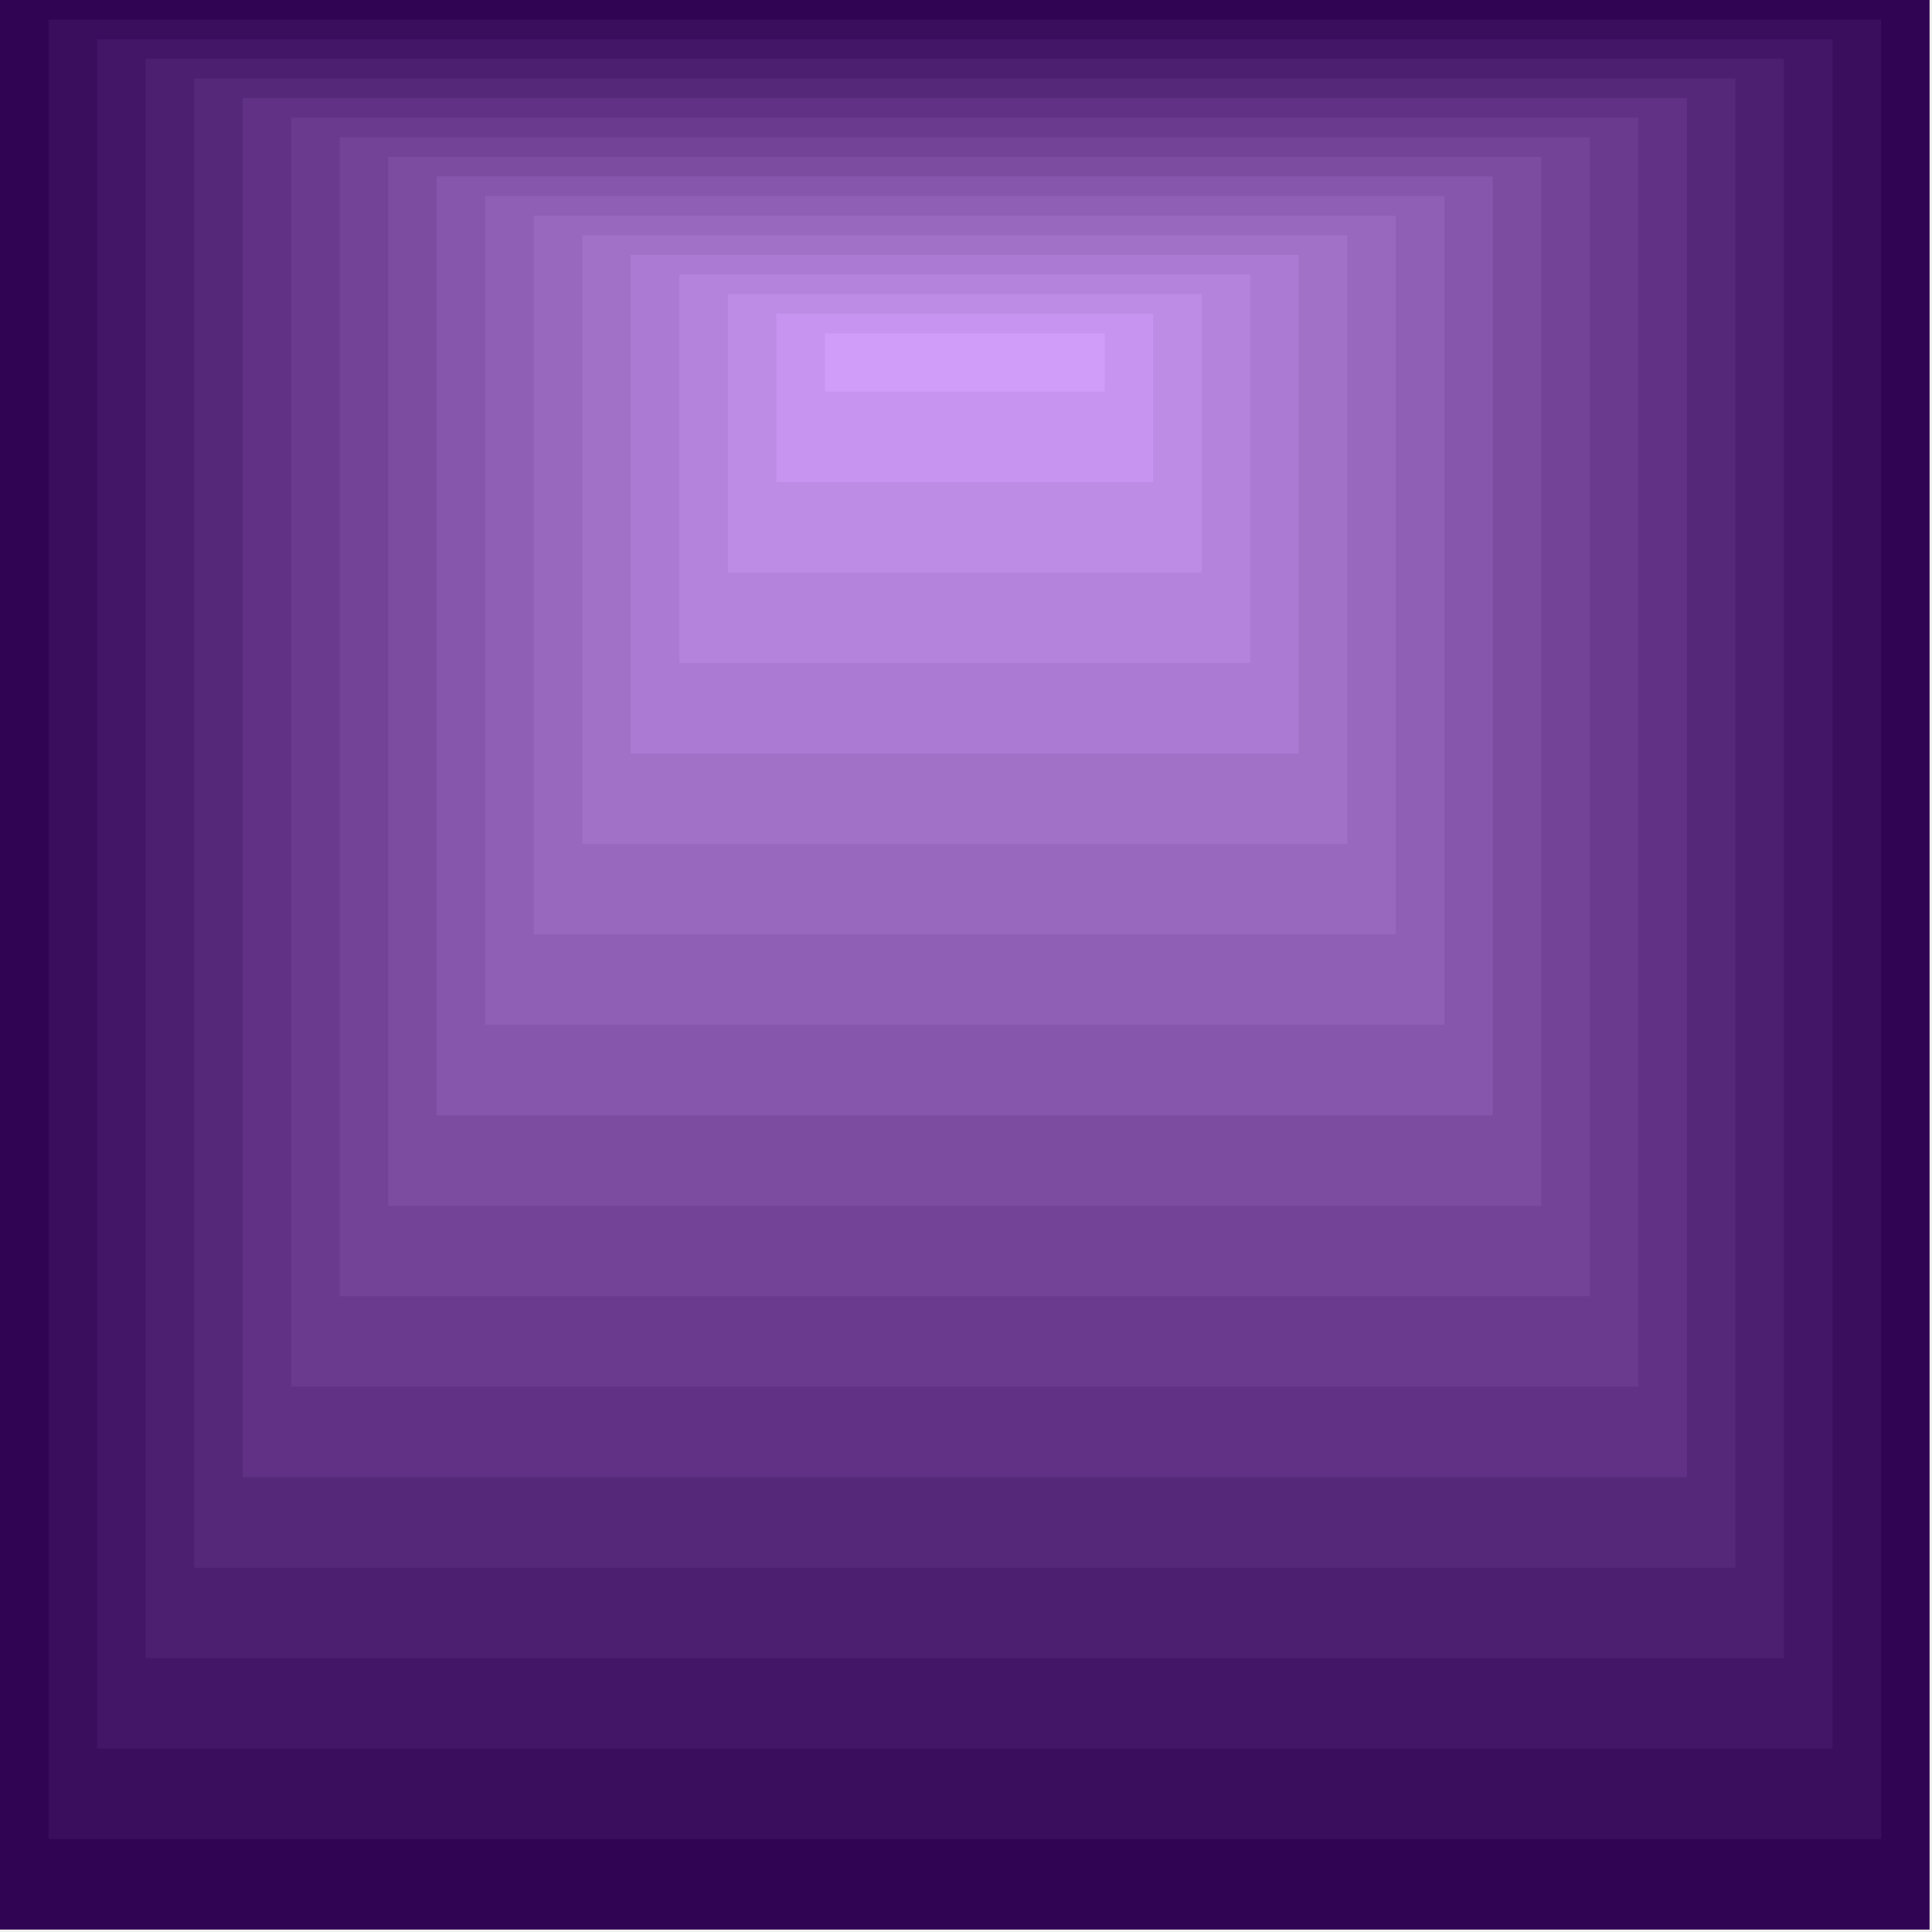
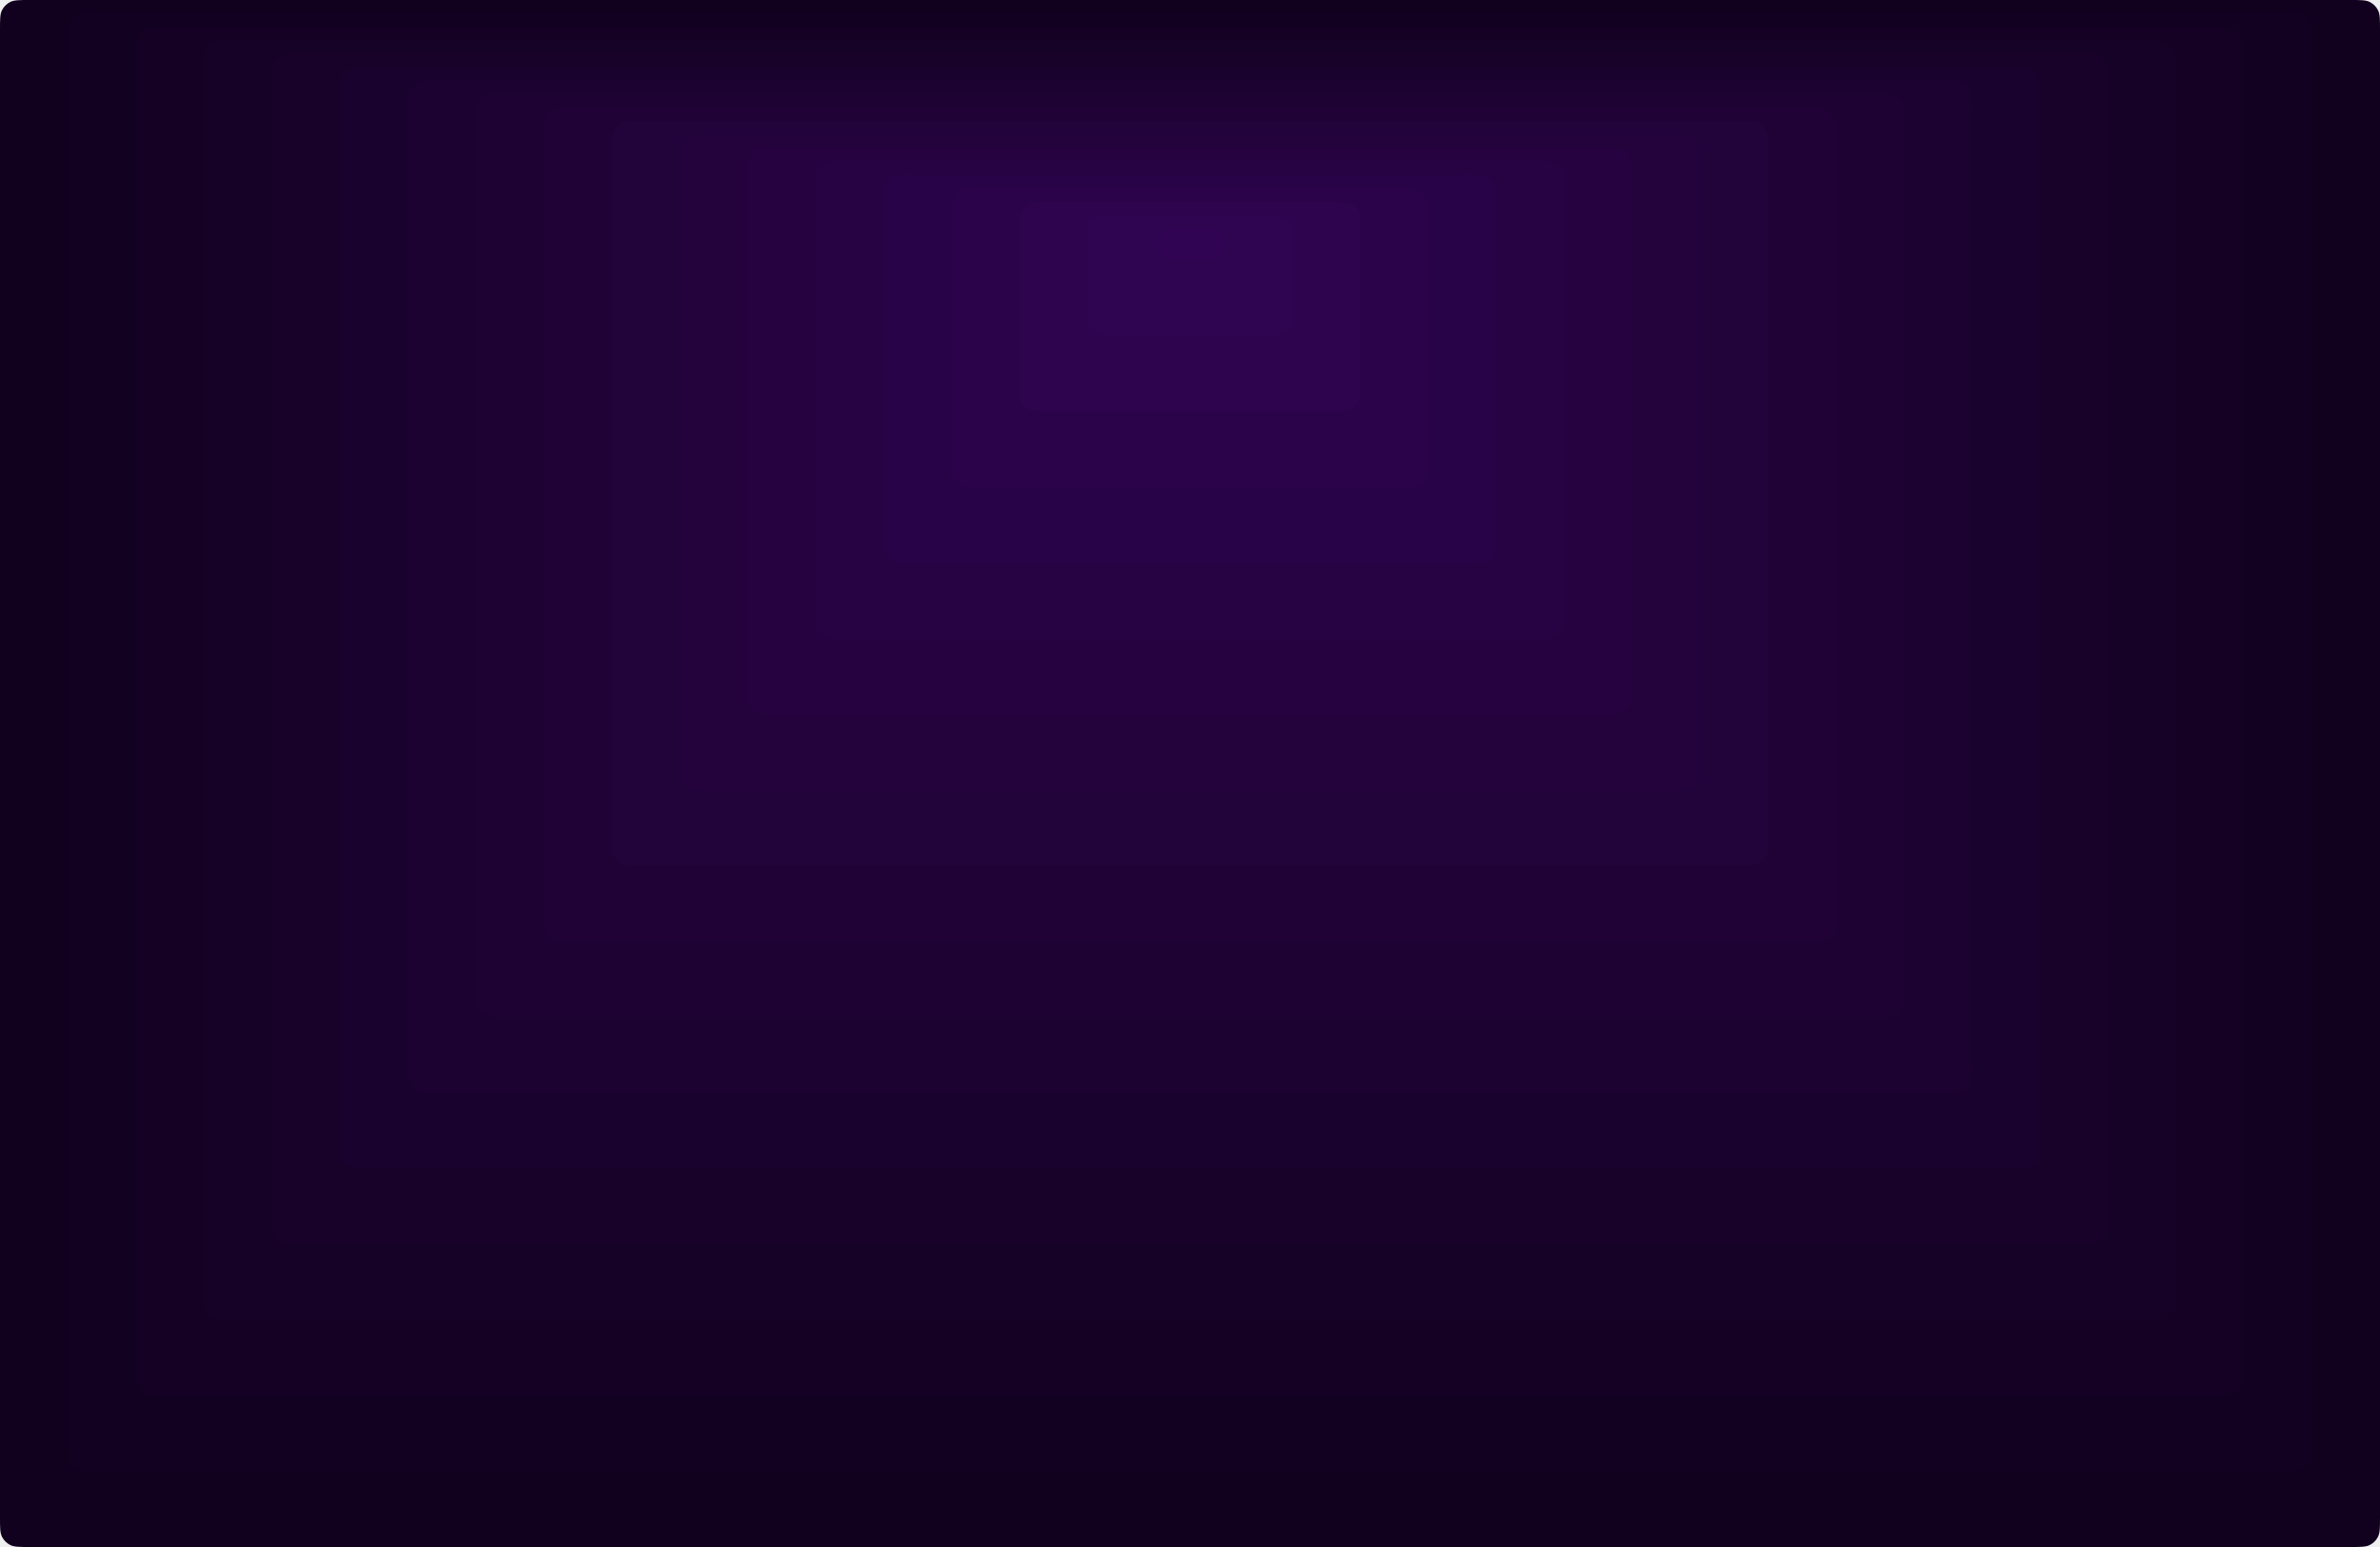
- <svg xmlns="http://www.w3.org/2000/svg" width="318" height="318" viewBox="0 0 318 318" fill="none">
-   <g clip-path="url(#clip0_216_452)">
-     <path d="M317.6 0H0V317.6H317.6V0Z" fill="#310453" />
-     <path d="M309.62 3.23H7.99V302.71H309.62V3.23Z" fill="#3A0D5D" />
-     <path d="M301.62 6.45H15.97V287.81H301.62V6.45Z" fill="#441667" />
-     <path d="M293.64 9.68H23.96V272.92H293.64V9.68Z" fill="#4D1F70" />
-     <path d="M285.65 12.91H31.95V258.04H285.65V12.91Z" fill="#56287A" />
-     <path d="M277.67 16.14H39.94V243.15H277.67V16.14Z" fill="#603184" />
-     <path d="M269.67 19.36H47.92V228.25H269.67V19.36Z" fill="#693A8E" />
-     <path d="M261.69 22.59H55.91V213.36H261.69V22.59Z" fill="#724397" />
-     <path d="M253.71 25.82H63.9V198.47H253.71V25.82Z" fill="#7C4CA1" />
-     <path d="M245.71 29.05H71.88V183.58H245.71V29.05Z" fill="#8556AB" />
-     <path d="M237.73 32.27H79.87V168.68H237.73V32.27Z" fill="#8F5FB5" />
-     <path d="M229.74 35.5H87.86V153.8H229.74V35.5Z" fill="#9868BE" />
-     <path d="M221.76 38.73H95.85V138.91H221.76V38.73Z" fill="#A171C8" />
-     <path d="M213.76 41.96H103.83V124.02H213.76V41.96Z" fill="#AB7AD2" />
-     <path d="M205.78 45.18H111.82V109.12H205.78V45.18Z" fill="#B483DC" />
-     <path d="M197.8 48.41H119.81V94.23H197.8V48.41Z" fill="#BD8CE5" />
-     <path d="M189.8 51.64H127.79V79.34H189.8V51.64Z" fill="#C795EF" />
-     <path d="M181.82 54.87H135.78V64.45H181.82V54.87Z" fill="#D09EF9" />
+ <svg xmlns="http://www.w3.org/2000/svg" width="1280" height="832" viewBox="0 0 1280 832" fill="none">
+   <g clip-path="url(#clip0_224_124)">
+     <path d="M1264 0H16C10.399 0 7.599 0 5.46 1.09C3.578 2.049 2.049 3.578 1.09 5.46C0 7.599 0 10.399 0 16V816C0 821.601 0 824.401 1.09 826.54C2.049 828.422 3.578 829.951 5.46 830.91C7.599 832 10.399 832 16 832H1264C1269.6 832 1272.4 832 1274.54 830.91C1276.42 829.951 1277.95 828.422 1278.91 826.54C1280 824.401 1280 821.601 1280 816V16C1280 10.399 1280 7.599 1278.91 5.46C1277.95 3.578 1276.42 2.049 1274.54 1.09C1272.4 0 1269.6 0 1264 0Z" fill="#11011E" />
+     <path d="M1227.49 7.23H52.554C46.954 7.23 44.153 7.23 42.014 8.32C40.133 9.279 38.603 10.809 37.644 12.691C36.554 14.83 36.554 17.63 36.554 23.23V775.291C36.554 780.891 36.554 783.692 37.644 785.831C38.603 787.712 40.133 789.242 42.014 790.201C44.153 791.291 46.954 791.291 52.554 791.291H1227.49C1233.09 791.291 1235.89 791.291 1238.03 790.201C1239.91 789.242 1241.44 787.712 1242.4 785.831C1243.49 783.692 1243.49 780.891 1243.49 775.291V23.23C1243.49 17.63 1243.49 14.83 1242.4 12.691C1241.44 10.809 1239.91 9.279 1238.03 8.32C1235.89 7.23 1233.09 7.23 1227.49 7.23Z" fill="#130121" />
+     <path d="M1190.89 14.461H89.068C83.468 14.461 80.667 14.461 78.528 15.551C76.647 16.51 75.117 18.039 74.158 19.921C73.068 22.06 73.068 24.86 73.068 30.461V734.582C73.068 740.182 73.068 742.983 74.158 745.122C75.117 747.003 76.647 748.533 78.528 749.492C80.667 750.582 83.468 750.582 89.068 750.582H1190.89C1196.49 750.582 1199.29 750.582 1201.43 749.492C1203.31 748.533 1204.84 747.003 1205.8 745.122C1206.89 742.983 1206.89 740.182 1206.89 734.582V30.461C1206.89 24.86 1206.89 22.06 1205.8 19.921C1204.84 18.039 1203.31 16.51 1201.43 15.551C1199.29 14.461 1196.49 14.461 1190.89 14.461Z" fill="#150124" />
+     <path d="M1154.38 21.69H125.622C120.022 21.69 117.221 21.69 115.082 22.78C113.201 23.739 111.671 25.269 110.712 27.151C109.622 29.29 109.622 32.09 109.622 37.69V693.872C109.622 699.472 109.622 702.273 110.712 704.412C111.671 706.293 113.201 707.823 115.082 708.782C117.221 709.872 120.022 709.872 125.622 709.872H1154.38C1159.98 709.872 1162.78 709.872 1164.92 708.782C1166.8 707.823 1168.33 706.293 1169.29 704.412C1170.38 702.273 1170.38 699.472 1170.38 693.872V37.69C1170.38 32.09 1170.38 29.29 1169.29 27.151C1168.33 25.269 1166.8 23.739 1164.92 22.78C1162.78 21.69 1159.98 21.69 1154.38 21.69Z" fill="#170227" />
+     <path d="M1117.86 28.921H162.176C156.576 28.921 153.776 28.921 151.636 30.011C149.755 30.97 148.225 32.499 147.266 34.381C146.176 36.52 146.176 39.32 146.176 44.921V653.163C146.176 658.763 146.176 661.563 147.266 663.703C148.225 665.584 149.755 667.114 151.636 668.073C153.776 669.163 156.576 669.163 162.176 669.163H1117.86C1123.46 669.163 1126.26 669.163 1128.4 668.073C1130.29 667.114 1131.82 665.584 1132.77 663.703C1133.86 661.563 1133.86 658.763 1133.86 653.163V44.921C1133.86 39.32 1133.86 36.52 1132.77 34.381C1131.82 32.499 1130.29 30.97 1128.4 30.011C1126.26 28.921 1123.46 28.921 1117.86 28.921Z" fill="#19022A" />
+     <path d="M1081.31 36.151H198.69C193.09 36.151 190.289 36.151 188.15 37.241C186.269 38.2 184.739 39.73 183.78 41.611C182.69 43.751 182.69 46.551 182.69 52.151V612.454C182.69 618.054 182.69 620.854 183.78 622.993C184.739 624.875 186.269 626.405 188.15 627.364C190.289 628.454 193.09 628.454 198.69 628.454H1081.31C1086.91 628.454 1089.71 628.454 1091.85 627.364C1093.73 626.405 1095.26 624.875 1096.22 622.993C1097.31 620.854 1097.31 618.054 1097.31 612.454V52.151C1097.31 46.551 1097.31 43.751 1096.22 41.611C1095.26 39.73 1093.73 38.2 1091.85 37.241C1089.71 36.151 1086.91 36.151 1081.31 36.151Z" fill="#1A022E" />
+     <path d="M1044.76 43.382H235.244C229.644 43.382 226.844 43.382 224.704 44.472C222.823 45.431 221.293 46.96 220.334 48.842C219.244 50.981 219.244 53.781 219.244 59.382V571.745C219.244 577.345 219.244 580.145 220.334 582.284C221.293 584.166 222.823 585.696 224.704 586.655C226.844 587.745 229.644 587.745 235.244 587.745H1044.76C1050.36 587.745 1053.16 587.745 1055.3 586.655C1057.18 585.696 1058.71 584.166 1059.67 582.284C1060.76 580.145 1060.76 577.345 1060.76 571.745V59.382C1060.76 53.781 1060.76 50.981 1059.67 48.842C1058.71 46.96 1057.18 45.431 1055.3 44.472C1053.16 43.382 1050.36 43.382 1044.76 43.382Z" fill="#1C0231" />
+     <path d="M1008.2 50.611H271.758C266.158 50.611 263.357 50.611 261.218 51.701C259.337 52.66 257.807 54.19 256.848 56.071C255.758 58.211 255.758 61.011 255.758 66.611V531.034C255.758 536.635 255.758 539.435 256.848 541.574C257.807 543.456 259.337 544.986 261.218 545.945C263.357 547.034 266.158 547.034 271.758 547.034H1008.2C1013.8 547.034 1016.6 547.034 1018.74 545.945C1020.62 544.986 1022.15 543.456 1023.11 541.574C1024.2 539.435 1024.2 536.635 1024.2 531.034V66.611C1024.2 61.011 1024.2 58.211 1023.11 56.071C1022.15 54.19 1020.62 52.66 1018.74 51.701C1016.6 50.611 1013.8 50.611 1008.2 50.611Z" fill="#1E0234" />
+     <path d="M971.688 57.842H308.312C302.712 57.842 299.912 57.842 297.772 58.932C295.891 59.891 294.361 61.42 293.402 63.302C292.312 65.441 292.312 68.241 292.312 73.842V490.325C292.312 495.926 292.312 498.726 293.402 500.865C294.361 502.747 295.891 504.277 297.772 505.235C299.912 506.325 302.712 506.325 308.312 506.325H971.688C977.288 506.325 980.088 506.325 982.228 505.235C984.109 504.277 985.639 502.747 986.598 500.865C987.688 498.726 987.688 495.926 987.688 490.325V73.842C987.688 68.241 987.688 65.441 986.598 63.302C985.639 61.42 984.109 59.891 982.228 58.932C980.088 57.842 977.288 57.842 971.688 57.842Z" fill="#200237" />
+     <path d="M935.133 65.072H344.866C339.266 65.072 336.466 65.072 334.327 66.162C332.445 67.121 330.915 68.651 329.956 70.532C328.866 72.671 328.866 75.472 328.866 81.072V449.616C328.866 455.217 328.866 458.017 329.956 460.156C330.915 462.038 332.445 463.568 334.327 464.526C336.466 465.616 339.266 465.616 344.866 465.616H935.133C940.734 465.616 943.534 465.616 945.673 464.526C947.555 463.568 949.085 462.038 950.044 460.156C951.133 458.017 951.133 455.217 951.133 449.616V81.072C951.133 75.472 951.133 72.671 950.044 70.532C949.085 68.651 947.555 67.121 945.673 66.162C943.534 65.072 940.734 65.072 935.133 65.072Z" fill="#22033A" />
+     <path d="M898.579 72.328H381.38C375.78 72.328 372.98 72.328 370.84 73.418C368.959 74.377 367.429 75.907 366.47 77.788C365.38 79.927 365.38 82.728 365.38 88.328V408.933C365.38 414.533 365.38 417.333 366.47 419.473C367.429 421.354 368.959 422.884 370.84 423.843C372.98 424.933 375.78 424.933 381.38 424.933H898.579C904.18 424.933 906.98 424.933 909.119 423.843C911.001 422.884 912.531 421.354 913.489 419.473C914.579 417.333 914.579 414.533 914.579 408.933V88.328C914.579 82.728 914.579 79.927 913.489 77.788C912.531 75.907 911.001 74.377 909.119 73.418C906.98 72.328 904.18 72.328 898.579 72.328Z" fill="#24033D" />
+     <path d="M862.065 79.559H417.935C412.334 79.559 409.534 79.559 407.395 80.648C405.513 81.607 403.983 83.137 403.024 85.019C401.935 87.158 401.935 89.958 401.935 95.559V368.224C401.935 373.824 401.935 376.624 403.024 378.763C403.983 380.645 405.513 382.175 407.395 383.134C409.534 384.224 412.334 384.224 417.935 384.224H862.065C867.666 384.224 870.466 384.224 872.605 383.134C874.487 382.175 876.017 380.645 876.976 378.763C878.065 376.624 878.065 373.824 878.065 368.224V95.559C878.065 89.958 878.065 87.158 876.976 85.019C876.017 83.137 874.487 81.607 872.605 80.648C870.466 79.559 867.666 79.559 862.065 79.559Z" fill="#260340" />
+     <path d="M825.552 86.789H454.489C448.888 86.789 446.088 86.789 443.949 87.879C442.067 88.838 440.537 90.368 439.579 92.249C438.489 94.388 438.489 97.189 438.489 102.789V327.514C438.489 333.115 438.489 335.915 439.579 338.054C440.537 339.936 442.067 341.466 443.949 342.425C446.088 343.514 448.888 343.514 454.489 343.514H825.552C831.152 343.514 833.952 343.514 836.092 342.425C837.973 341.466 839.503 339.936 840.462 338.054C841.552 335.915 841.552 333.115 841.552 327.515V102.789C841.552 97.189 841.552 94.388 840.462 92.249C839.503 90.368 837.973 88.838 836.092 87.879C833.952 86.789 831.152 86.789 825.552 86.789Z" fill="#280343" />
+     <path d="M788.957 94.019H491.003C485.402 94.019 482.602 94.019 480.463 95.109C478.581 96.068 477.051 97.598 476.092 99.48C475.003 101.619 475.003 104.419 475.003 110.02V286.805C475.003 292.406 475.003 295.206 476.092 297.345C477.051 299.227 478.581 300.757 480.463 301.715C482.602 302.805 485.402 302.805 491.002 302.805H788.957C794.558 302.805 797.358 302.805 799.497 301.715C801.379 300.757 802.908 299.227 803.867 297.345C804.957 295.206 804.957 292.406 804.957 286.805V110.02C804.957 104.419 804.957 101.619 803.867 99.48C802.908 97.598 801.379 96.068 799.497 95.109C797.358 94.019 794.558 94.019 788.957 94.019Z" fill="#290347" />
+     <path d="M752.443 101.249H527.557C521.956 101.249 519.156 101.249 517.017 102.339C515.135 103.298 513.605 104.827 512.647 106.709C511.557 108.848 511.557 111.649 511.557 117.249V246.095C511.557 251.696 511.557 254.496 512.647 256.635C513.605 258.517 515.135 260.047 517.017 261.005C519.156 262.095 521.956 262.095 527.557 262.095H752.443C758.044 262.095 760.844 262.095 762.983 261.005C764.865 260.047 766.395 258.517 767.353 256.635C768.443 254.496 768.443 251.696 768.443 246.095V117.249C768.443 111.648 768.443 108.848 767.353 106.709C766.395 104.827 764.865 103.298 762.983 102.339C760.844 101.249 758.044 101.249 752.443 101.249Z" fill="#2B034A" />
+     <path d="M715.93 108.479H564.111C558.51 108.479 555.71 108.479 553.571 109.569C551.689 110.528 550.16 112.058 549.201 113.94C548.111 116.079 548.111 118.879 548.111 124.479V205.386C548.111 210.987 548.111 213.787 549.201 215.926C550.16 217.808 551.689 219.338 553.571 220.296C555.71 221.386 558.51 221.386 564.111 221.386H715.929C721.53 221.386 724.33 221.386 726.469 220.296C728.351 219.338 729.881 217.808 730.84 215.926C731.929 213.787 731.929 210.987 731.929 205.386V124.479C731.929 118.879 731.929 116.079 730.84 113.94C729.881 112.058 728.351 110.528 726.469 109.569C724.33 108.479 721.53 108.479 715.93 108.479Z" fill="#2D044D" />
+     <path d="M679.375 115.71H600.625C595.024 115.71 592.224 115.71 590.085 116.8C588.203 117.759 586.673 119.288 585.715 121.17C584.625 123.309 584.625 126.109 584.625 131.71V164.677C584.625 170.278 584.625 173.078 585.715 175.217C586.673 177.099 588.203 178.629 590.085 179.587C592.224 180.677 595.024 180.677 600.625 180.677H679.375C684.976 180.677 687.776 180.677 689.915 179.587C691.797 178.629 693.327 177.099 694.285 175.217C695.375 173.078 695.375 170.278 695.375 164.677V131.71C695.375 126.109 695.375 123.309 694.285 121.17C693.327 119.288 691.797 117.759 689.915 116.8C687.776 115.71 684.976 115.71 679.375 115.71Z" fill="#2F0450" />
+     <path d="M650.307 122.94H629.693C624.991 122.94 621.179 126.752 621.179 131.454C621.179 136.156 624.991 139.968 629.693 139.968H650.307C655.009 139.968 658.821 136.156 658.821 131.454C658.821 126.752 655.009 122.94 650.307 122.94Z" fill="#310453" />
  </g>
  <defs>
-     <clipPath id="clip0_216_452">
-       <rect width="317.6" height="317.6" fill="white" />
+     <clipPath id="clip0_224_124">
+       <rect width="1280" height="832" fill="white" />
    </clipPath>
  </defs>
</svg>
